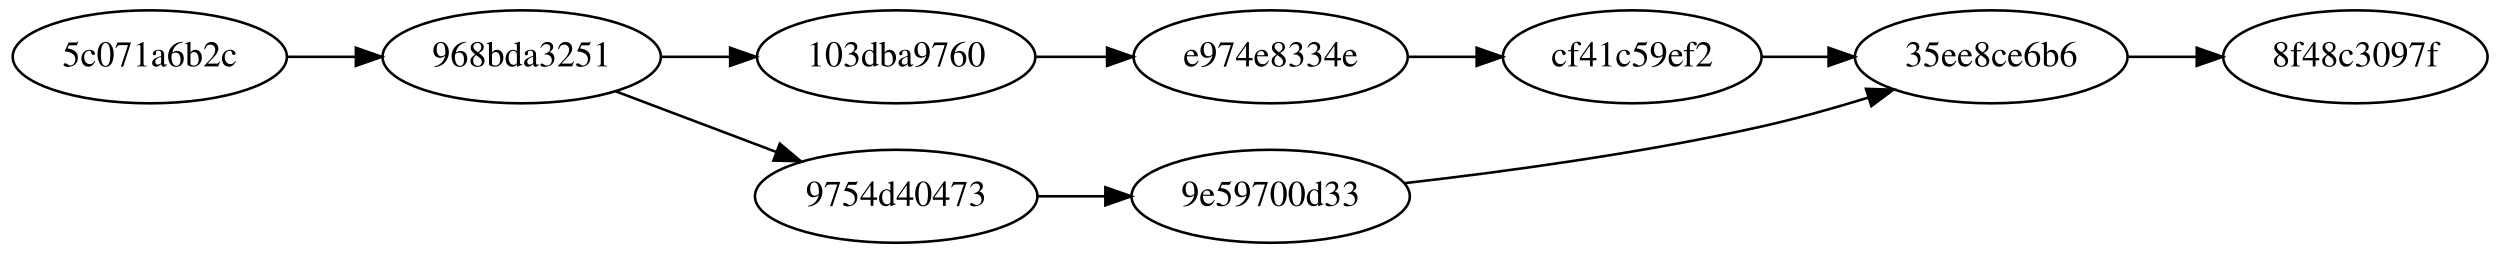
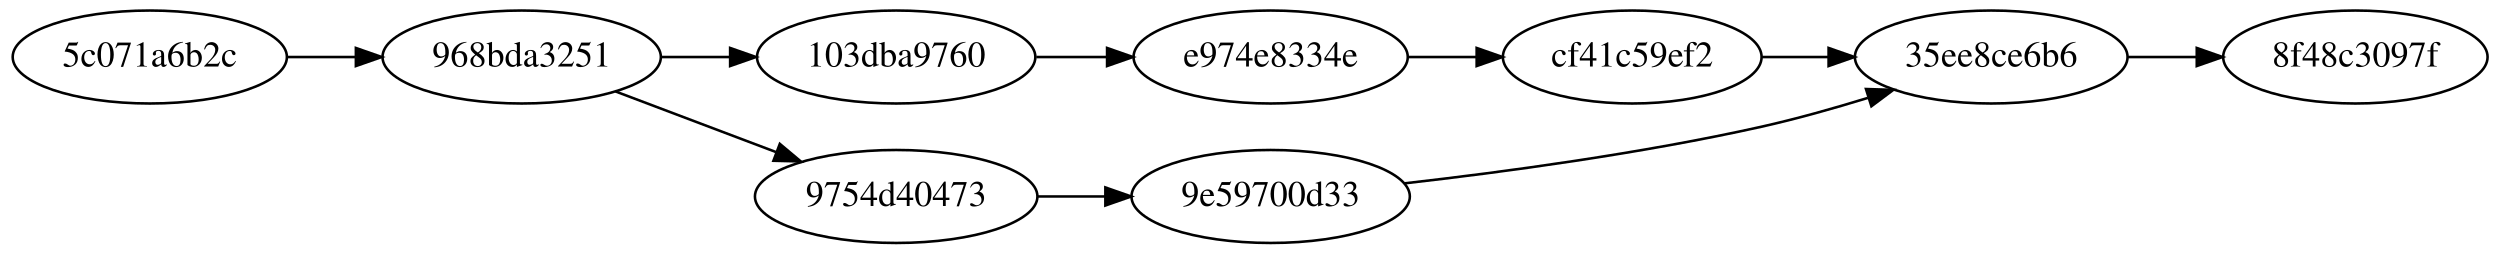
- <svg xmlns="http://www.w3.org/2000/svg" width="968pt" height="98pt" viewBox="0.00 0.00 968.00 98.00">
-   <g id="graph1" class="graph" transform="scale(1 1) rotate(0) translate(4 94)">
+ <svg xmlns="http://www.w3.org/2000/svg" width="720pt" height="73pt" viewBox="0.00 0.00 720.00 72.89">
+   <g id="graph1" class="graph" transform="scale(0.743802 0.743802) rotate(0) translate(4 94)">
    <polygon fill="white" stroke="white" points="-4,5 -4,-94 965,-94 965,5 -4,5" />
    <g id="node2" class="node">
      <ellipse fill="none" stroke="black" cx="54" cy="-72" rx="53.091" ry="18" />
      <text text-anchor="middle" x="54" y="-68.3" font-family="Times,serif" font-size="14.00">5c071a6b2c</text>
    </g>
    <g id="node4" class="node">
      <ellipse fill="none" stroke="black" cx="198" cy="-72" rx="53.891" ry="18" />
      <text text-anchor="middle" x="198" y="-68.3" font-family="Times,serif" font-size="14.00">968bda3251</text>
    </g>
    <g id="edge3" class="edge">
      <path fill="none" stroke="black" d="M107.472,-72C115.99,-72 124.89,-72 133.634,-72" />
      <polygon fill="black" stroke="black" points="133.795,-75.5 143.795,-72 133.795,-68.5 133.795,-75.5" />
    </g>
    <g id="node5" class="node">
      <ellipse fill="none" stroke="black" cx="343" cy="-72" rx="53.891" ry="18" />
      <text text-anchor="middle" x="343" y="-68.3" font-family="Times,serif" font-size="14.00">103dba9760</text>
    </g>
    <g id="edge4" class="edge">
      <path fill="none" stroke="black" d="M252.248,-72C260.809,-72 269.744,-72 278.517,-72" />
      <polygon fill="black" stroke="black" points="278.708,-75.5 288.708,-72 278.708,-68.5 278.708,-75.5" />
    </g>
    <g id="node11" class="node">
      <ellipse fill="none" stroke="black" cx="343" cy="-18" rx="54.691" ry="18" />
      <text text-anchor="middle" x="343" y="-14.3" font-family="Times,serif" font-size="14.00">9754d40473</text>
    </g>
    <g id="edge10" class="edge">
      <path fill="none" stroke="black" d="M234.348,-58.652C253.113,-51.566 276.385,-42.778 296.486,-35.187" />
      <polygon fill="black" stroke="black" points="297.946,-38.377 306.065,-31.57 295.473,-31.828 297.946,-38.377" />
    </g>
    <g id="node6" class="node">
      <ellipse fill="none" stroke="black" cx="488" cy="-72" rx="53.091" ry="18" />
      <text text-anchor="middle" x="488" y="-68.3" font-family="Times,serif" font-size="14.00">e974e8334e</text>
    </g>
    <g id="edge5" class="edge">
      <path fill="none" stroke="black" d="M397.248,-72C406.133,-72 415.421,-72 424.511,-72" />
      <polygon fill="black" stroke="black" points="424.659,-75.5 434.659,-72 424.659,-68.5 424.659,-75.5" />
    </g>
    <g id="node7" class="node">
      <ellipse fill="none" stroke="black" cx="628" cy="-72" rx="50.091" ry="18" />
      <text text-anchor="middle" x="628" y="-68.3" font-family="Times,serif" font-size="14.00">cf41c59ef2</text>
    </g>
    <g id="edge6" class="edge">
      <path fill="none" stroke="black" d="M541.566,-72C550.106,-72 559.003,-72 567.691,-72" />
      <polygon fill="black" stroke="black" points="567.76,-75.5 577.76,-72 567.76,-68.5 567.76,-75.5" />
    </g>
    <g id="node8" class="node">
      <ellipse fill="none" stroke="black" cx="767" cy="-72" rx="52.791" ry="18" />
      <text text-anchor="middle" x="767" y="-68.3" font-family="Times,serif" font-size="14.00">35ee8ce6b6</text>
    </g>
    <g id="edge7" class="edge">
      <path fill="none" stroke="black" d="M678.073,-72C686.461,-72 695.273,-72 703.946,-72" />
      <polygon fill="black" stroke="black" points="704.029,-75.5 714.029,-72 704.029,-68.5 704.029,-75.5" />
    </g>
    <g id="node9" class="node">
      <ellipse fill="none" stroke="black" cx="908" cy="-72" rx="51.191" ry="18" />
      <text text-anchor="middle" x="908" y="-68.3" font-family="Times,serif" font-size="14.00">8f48c3097f</text>
    </g>
    <g id="edge8" class="edge">
      <path fill="none" stroke="black" d="M819.758,-72C828.413,-72 837.461,-72 846.315,-72" />
      <polygon fill="black" stroke="black" points="846.584,-75.5 856.584,-72 846.584,-68.5 846.584,-75.5" />
    </g>
    <g id="node12" class="node">
      <ellipse fill="none" stroke="black" cx="488" cy="-18" rx="53.891" ry="18" />
      <text text-anchor="middle" x="488" y="-14.3" font-family="Times,serif" font-size="14.00">9e59700d33</text>
    </g>
    <g id="edge14" class="edge">
      <path fill="none" stroke="black" d="M397.655,-18C406.199,-18 415.107,-18 423.846,-18" />
      <polygon fill="black" stroke="black" points="423.995,-21.5 433.995,-18 423.995,-14.5 423.995,-21.5" />
    </g>
    <g id="edge12" class="edge">
      <path fill="none" stroke="black" d="M539.926,-23.097C578.19,-27.452 631.742,-34.666 678,-45 691.547,-48.026 706.032,-52.108 719.258,-56.179" />
      <polygon fill="black" stroke="black" points="718.502,-59.61 729.091,-59.273 720.603,-52.933 718.502,-59.61" />
    </g>
  </g>
</svg>
